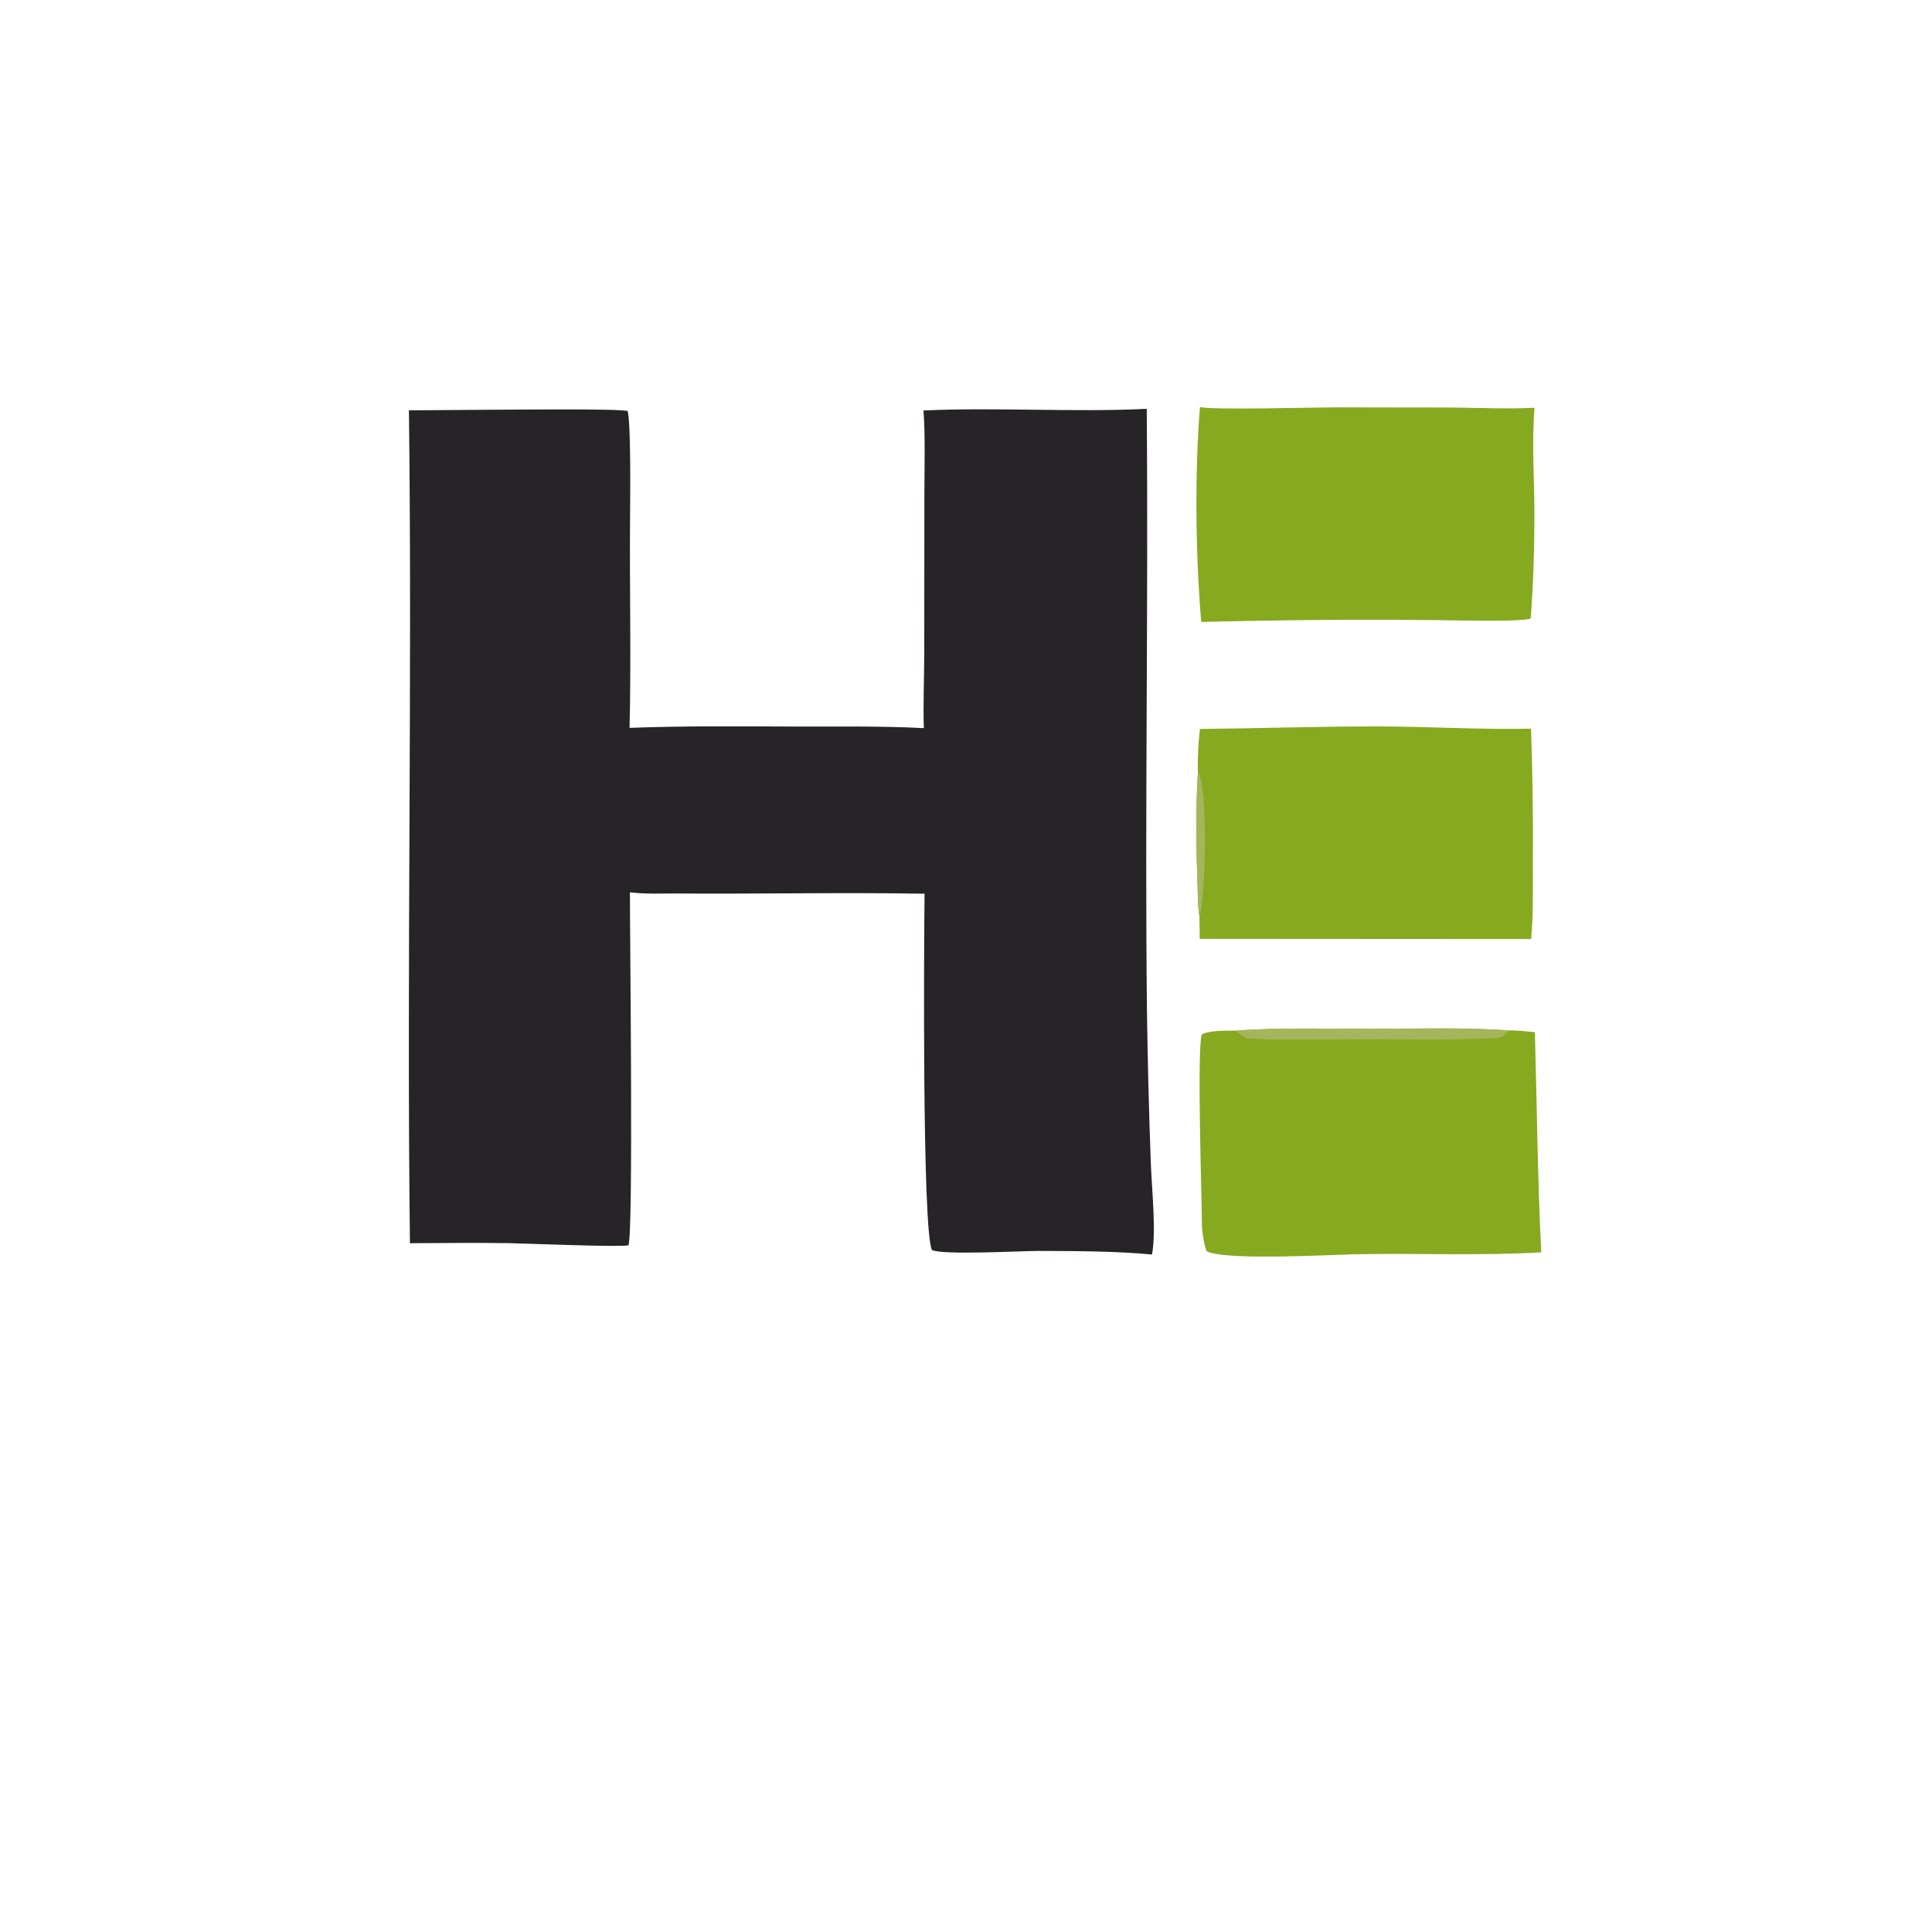
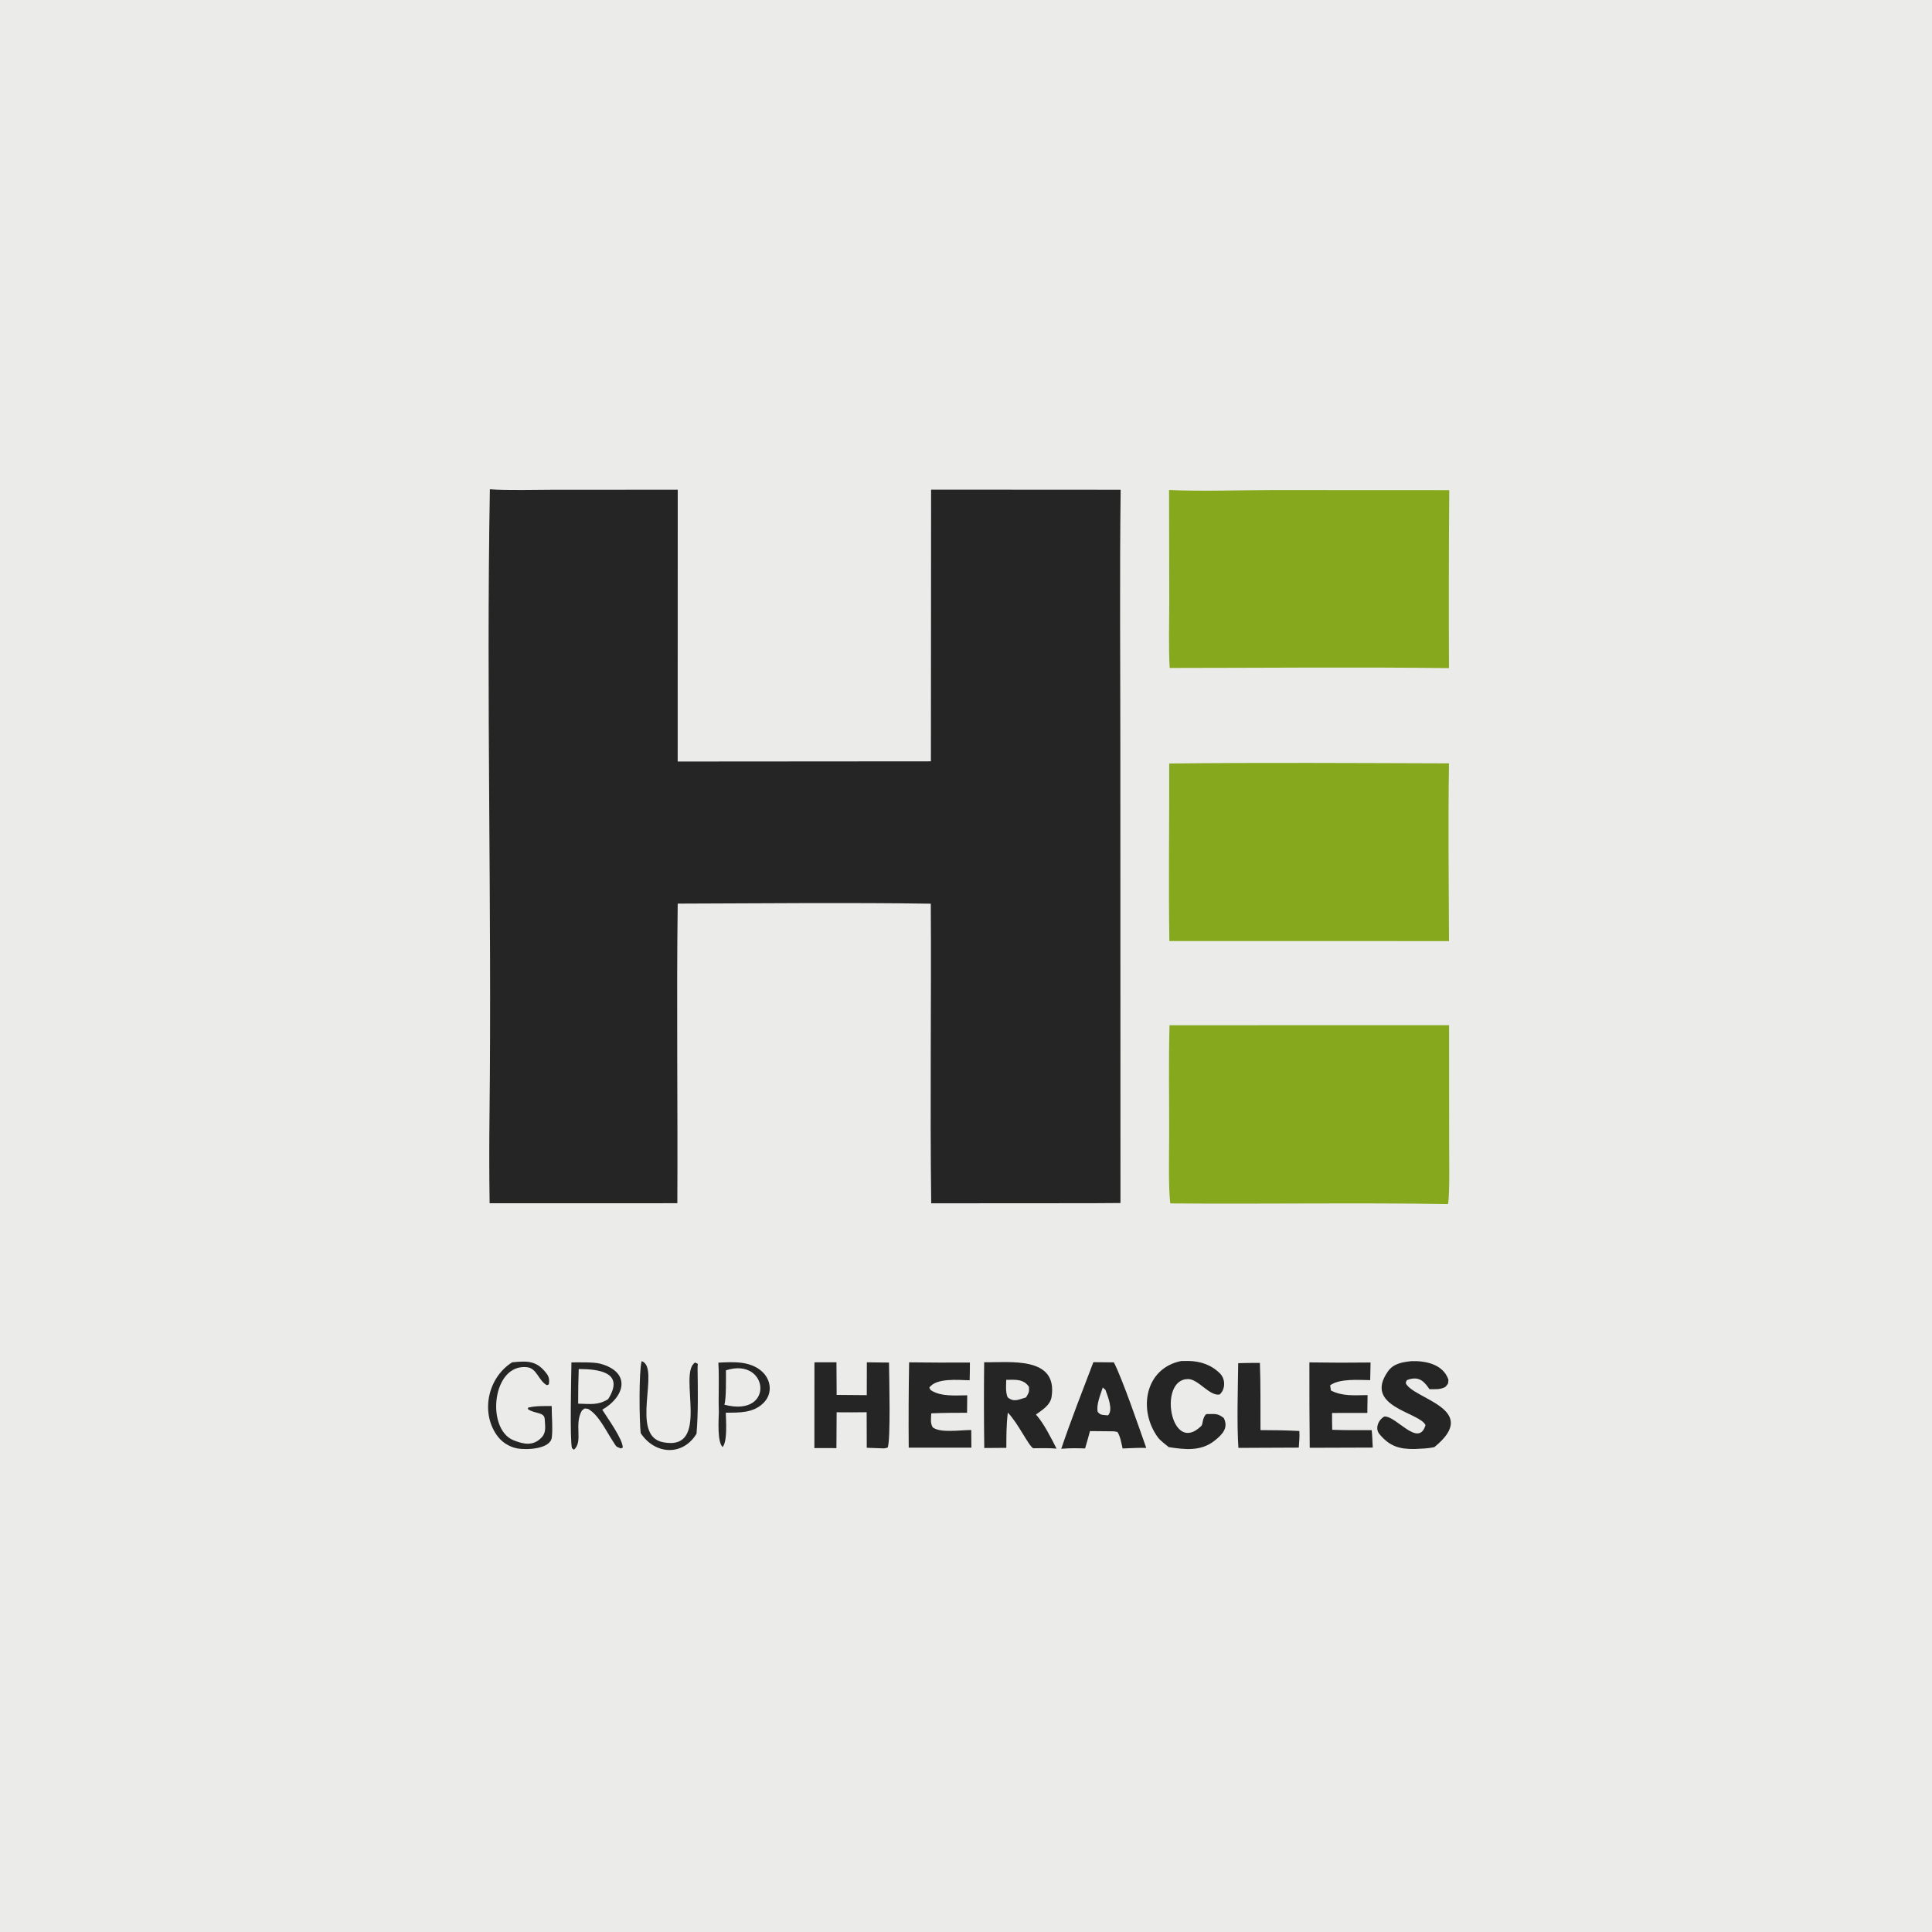
- <svg xmlns="http://www.w3.org/2000/svg" version="1.1" style="display: block;" viewBox="0 0 1200 1200" width="300" height="300" preserveAspectRatio="none">
-   <path transform="translate(0,0)" fill="rgb(38,36,38)" d="M 573.59 254.966 C 617.916 252.863 667.019 256.176 712.256 253.931 C 713.308 378.176 711.052 503.322 712.391 627.511 C 712.824 659.277 713.629 691.037 714.807 722.784 C 715.377 738.707 718.261 764.935 715.517 779.229 C 693.691 777.054 667.075 777.053 645.118 776.971 C 634.313 776.983 584.268 779.695 578.779 776.332 C 572.705 761.971 573.922 583.107 574.261 555.104 C 523.265 554.218 472.017 555.328 420.999 554.975 C 411.167 554.907 400.997 555.448 391.262 554.218 C 391.188 579.906 393.508 767.307 390.304 773.505 C 384.774 774.726 325.094 772.288 316.412 772.151 C 297.512 771.853 274.079 772.054 254.618 772.183 C 252.563 600.072 256.12 426.709 253.993 254.861 L 306.512 254.493 C 317.483 254.487 383.574 253.715 389.846 255.281 C 391.943 263.514 391.429 309.41 391.331 321.948 C 390.992 364.948 392.063 409.236 391.035 452.096 C 423.633 450.842 457.373 451.139 490.076 451.257 C 517 451.355 547.072 450.848 573.822 452.251 C 573.303 438.599 574.046 420.542 574.07 406.343 L 574.152 306.813 C 574.155 290.839 574.788 270.387 573.59 254.966 z" />
-   <path transform="translate(0,0)" fill="rgb(135,169,31)" d="M 767.546 640.158 C 793.122 638.154 826.007 639.029 852.315 638.997 C 878.284 638.965 912.013 638.063 937.197 640.037 C 941.849 639.845 948.558 640.671 953.348 641.112 C 954.652 687.148 954.97 731.725 957.304 777.854 C 919.112 780.117 878.416 778.215 839.973 779.095 C 825.164 779.433 760.183 783.06 749.404 777.13 C 747.936 773.142 746.579 765.2 746.562 761.247 C 746.49 744.804 743.355 652.161 746.449 642.514 C 750.977 639.92 761.96 640.153 767.546 640.158 z" />
-   <path transform="translate(0,0)" fill="rgb(164,181,91)" d="M 767.546 640.158 C 793.122 638.154 826.007 639.029 852.315 638.997 C 878.284 638.965 912.013 638.063 937.197 640.037 C 933.83 643.888 932.87 644.483 927.755 644.777 C 898.544 646.452 869.486 645.398 840.147 645.585 C 819.149 645.718 795.917 646.4 774.97 644.979 C 772.789 644.831 769.318 641.681 767.546 640.158 z" />
-   <path transform="translate(0,0)" fill="rgb(135,169,31)" d="M 745.313 252.845 C 752.778 254.752 816.944 253.029 829.222 253.014 L 901.639 253.125 C 917.819 253.301 937.253 254.105 953.131 253.263 C 951.324 275.507 953.034 297.108 953.053 319.19 C 953.07 339.954 952.4 363.478 950.729 384.077 C 945.921 386.554 900.426 385.164 891.442 385.151 C 842.996 384.683 794.546 385.069 746.115 386.309 C 742.601 345.503 741.983 293.811 745.313 252.845 z" />
-   <path transform="translate(0,0)" fill="rgb(135,169,31)" d="M 745.279 452.775 C 781.926 452.389 818.233 451.207 854.913 451.202 C 886.535 451.198 919.663 453.288 950.977 452.583 C 951.924 480.774 952.292 508.982 952.082 537.188 C 952.032 552.046 952.462 568.455 951.007 583.251 L 745.199 583.121 L 744.998 569.283 C 743.864 563.49 743.916 550.54 743.66 544.049 C 742.804 522.339 742.68 501.204 744.046 479.515 C 743.764 470.288 744.275 461.965 745.279 452.775 z" />
-   <path transform="translate(0,0)" fill="rgb(164,181,91)" d="M 744.046 479.515 C 750.521 487.205 748.767 559.134 744.998 569.283 C 743.864 563.49 743.916 550.54 743.66 544.049 C 742.804 522.339 742.68 501.204 744.046 479.515 z" />
+ <svg xmlns="http://www.w3.org/2000/svg" version="1.1" style="display: block;" viewBox="0 0 1400 1400" width="350" height="350" preserveAspectRatio="none">
+   <path transform="translate(0,0)" fill="rgb(235,235,234)" d="M 0 0 L 1400 0 L 1400 1400 L 0 1400 L 0 0 z" />
+   <path transform="translate(0,0)" fill="rgb(38,37,38)" d="M 354.98 354.543 C 367.183 355.518 388.716 354.883 401.564 354.884 L 491.117 354.862 L 491.074 551.827 L 674.563 551.691 L 674.702 354.8 L 812.061 354.883 C 811.291 417.454 811.846 481.178 811.843 543.84 L 811.934 871.747 L 792.5 871.886 L 674.783 871.961 C 673.852 799.918 674.928 727.007 674.482 654.849 C 614.138 653.951 551.578 654.623 491.093 654.793 C 490.147 726.686 491.198 799.855 490.82 871.9 L 354.794 871.913 C 354.472 850.776 354.479 829.007 354.721 807.856 C 356.443 657.042 352.314 505.262 354.98 354.543 z" />
+   <path transform="translate(0,0)" fill="rgb(134,168,29)" d="M 847.468 742.922 L 1050.06 742.902 L 1050.11 831.077 C 1050.12 838.843 1050.6 866.485 1049.28 872.504 C 982.326 871.424 915.047 872.608 848.027 872.033 C 846.627 861.313 847.173 836.153 847.214 824.066 C 847.305 797.375 846.764 769.502 847.468 742.922 z" />
+   <path transform="translate(0,0)" fill="rgb(134,168,29)" d="M 847.145 355.062 C 869.313 356.138 899.096 355.14 922.036 355.114 L 1050.18 355.175 C 1049.86 398.164 1049.79 441.155 1049.98 484.145 C 983.059 483.307 914.608 483.998 847.587 484.026 C 846.73 470.017 847.288 450.575 847.295 436.18 L 847.145 355.062 z" />
+   <path transform="translate(0,0)" fill="rgb(134,168,29)" d="M 847.257 553.257 C 914.415 552.51 982.776 552.938 1049.99 553.145 C 1049.32 595.678 1049.84 639.392 1050 681.958 L 847.362 681.914 C 846.724 639.822 847.365 595.585 847.257 553.257 z" />
+   <path transform="translate(0,0)" fill="rgb(38,37,38)" d="M 713.163 987.119 C 731.655 987.47 766.623 982.475 762.016 1012.24 C 761.091 1018.22 755.238 1021.75 750.698 1025.02 C 756.702 1031.87 761.408 1041.58 765.608 1049.72 C 760.363 1049.26 754.985 1049.4 749.71 1049.44 L 748.779 1049.5 C 745.549 1048.13 737.771 1031.26 730.314 1023.63 C 729.202 1032.61 729.277 1040.13 729.222 1049.16 L 713.241 1049.28 C 712.95 1028.56 712.924 1007.84 713.163 987.119 z" />
+   <path transform="translate(0,0)" fill="rgb(235,235,234)" d="M 729.157 999.88 C 735.591 999.813 741.796 999.104 745.62 1004.99 C 745.904 1008.77 745.467 1009.3 743.514 1012.61 C 738.078 1014.18 734.746 1016.32 730.17 1012.54 C 728.553 1008.65 729.082 1004.23 729.157 999.88 z" />
+   <path transform="translate(0,0)" fill="rgb(38,37,38)" d="M 590.177 987.19 L 606.128 987.149 L 606.275 1010.79 L 628.096 1010.98 L 628.156 987.186 L 644.201 987.357 C 644.298 996.502 645.547 1044.2 643.209 1049.01 L 640.746 1049.57 L 628.093 1049.11 L 628.016 1023.35 C 620.764 1023.46 613.511 1023.47 606.259 1023.39 L 606.101 1049.36 C 600.884 1049.26 595.379 1049.35 590.134 1049.35 L 590.177 987.19 z" />
+   <path transform="translate(0,0)" fill="rgb(38,37,38)" d="M 1022.86 986.326 C 1033.18 986.014 1045.79 988.628 1049.58 999.756 C 1049.21 1003.44 1049.77 1002.04 1047.39 1005 C 1043.67 1007.06 1040.21 1006.62 1035.85 1006.67 C 1032.15 1001.31 1028.63 997.072 1020.52 999.711 C 1018.86 1000.25 1019.25 1000.56 1018.64 1002.26 C 1023.85 1013.86 1073.73 1020.81 1039.35 1048.67 C 1034.48 1049.7 1029.92 1049.77 1024.96 1050.01 C 1013.94 1050.13 1006.89 1047.98 999.606 1039.21 C 996.168 1035.07 998.766 1028.92 1003.15 1026.47 C 1011.83 1025.87 1027.95 1049.41 1032.97 1032.71 C 1028.85 1023.29 987.651 1019.56 1005.73 993.795 C 1009.84 987.948 1016.3 987.063 1022.86 986.326 z" />
+   <path transform="translate(0,0)" fill="rgb(38,37,38)" d="M 792.3 987.086 L 807.165 987.229 C 813.774 1000.34 825.18 1033.88 830.608 1049.21 C 825.23 1049.03 818.92 1049.42 813.47 1049.63 C 812.57 1045.7 811.872 1040.91 809.743 1037.66 L 807.25 1037.19 L 789.838 1037.02 C 788.874 1040.96 787.412 1045.62 786.281 1049.6 C 779.751 1049.37 775.535 1049.35 769.035 1049.83 C 775.966 1029.35 784.555 1007.35 792.3 987.086 z" />
+   <path transform="translate(0,0)" fill="rgb(235,235,234)" d="M 799.104 1005.42 L 801.036 1007.13 C 802.794 1012 806.837 1021.75 802.906 1025.63 C 798.692 1025.19 797.636 1025.66 795.462 1023.12 C 794.261 1017.95 797.4 1010.81 799.104 1005.42 z" />
+   <path transform="translate(0,0)" fill="rgb(38,37,38)" d="M 658.786 987.21 C 673.469 987.393 688.155 987.438 702.839 987.343 C 702.867 991.539 702.716 995.982 702.644 1000.2 C 694.41 1000.05 678.682 998.274 673.396 1005.5 L 674.405 1007.32 C 681.834 1012.2 692.016 1011.13 700.889 1011.09 L 700.768 1023.75 C 691.953 1023.75 683.635 1023.78 674.826 1024.16 C 674.671 1027.96 674.013 1031.3 675.938 1034.36 C 681.488 1038.52 695.096 1036.29 703.801 1036.24 L 703.901 1049.04 L 658.496 1049.04 C 658.323 1028.43 658.419 1007.82 658.786 987.21 z" />
+   <path transform="translate(0,0)" fill="rgb(38,37,38)" d="M 948.834 987.241 C 963.607 987.487 978.382 987.513 993.156 987.319 L 992.901 1000.1 C 984.261 1000 970.938 998.823 963.884 1003.81 L 964.398 1007.58 C 972.95 1011.98 981.412 1011 990.993 1010.94 L 990.814 1023.86 L 965.255 1023.89 C 965.193 1027.83 965.332 1032.1 965.384 1036.07 C 975.016 1036.45 984.341 1036.37 993.976 1036.32 C 994.396 1040.14 994.541 1045.04 994.756 1048.97 L 949.077 1049.12 C 948.874 1028.5 948.793 1007.87 948.834 987.241 z" />
+   <path transform="translate(0,0)" fill="rgb(38,37,38)" d="M 855.912 986.245 C 857.616 986.196 859.322 986.181 861.027 986.198 C 869.759 986.306 877.763 988.985 884.022 995.227 C 888.103 999.296 888.129 1006.67 883.795 1010.5 C 876.509 1011.88 868.402 999.332 860.93 999.319 C 838.835 999.281 848.354 1055.23 870.558 1033.23 C 871.746 1032.05 871.176 1027.45 874.046 1024.72 C 880.377 1024.7 882.185 1023.92 886.797 1027.55 C 890.423 1034.83 885.636 1039.62 879.973 1044.08 C 870.169 1051.81 858.526 1050.45 846.875 1048.62 C 844.672 1046.85 840.632 1043.75 839.056 1041.59 C 824.55 1021.72 829.61 991.539 855.912 986.245 z" />
+   <path transform="translate(0,0)" fill="rgb(38,37,38)" d="M 414.086 987.234 C 419.651 987.269 430.284 986.884 435.168 988.243 C 457.321 994.406 453.039 1011.9 436.433 1021.54 C 440.178 1027.53 451.388 1042.98 451.273 1048.99 L 449.869 1049.59 C 445.691 1047.97 446.948 1048.52 444.079 1044.31 C 439.039 1036.67 433.753 1025.13 426.105 1020.92 C 422.823 1020.6 424.261 1020.2 421.643 1022.16 C 415.83 1032.41 422.75 1044.5 415.937 1050.53 L 414.511 1049.43 C 412.808 1044.79 413.977 995.732 414.086 987.234 z" />
+   <path transform="translate(0,0)" fill="rgb(235,235,234)" d="M 419.363 992.043 C 433.681 992.068 453.037 994.242 440.686 1013.88 C 433.239 1018.49 427.789 1017.31 418.953 1017.15 C 418.932 1008.78 419.068 1000.41 419.363 992.043 z" />
+   <path transform="translate(0,0)" fill="rgb(38,37,38)" d="M 897.249 987.802 C 902.361 987.599 907.832 987.648 912.975 987.601 C 913.559 1003.1 913.301 1020.65 913.397 1036.31 C 923.113 1036.32 931.856 1036.44 941.552 1036.95 C 941.844 1040.81 941.404 1045.1 941.149 1049 L 897.398 1049.19 C 896.187 1032 897.046 1005.37 897.249 987.802 z" />
+   <path transform="translate(0,0)" fill="rgb(38,37,38)" d="M 520.55 987.431 C 531.189 986.887 543.344 986.082 551.959 993.66 C 558.801 999.679 560.045 1009.8 553.351 1016.53 C 545.878 1024.05 535.797 1023.61 525.933 1023.71 C 526.081 1029.67 527.23 1044.23 523.656 1048.57 C 519.64 1044.95 520.761 1028.86 520.902 1023.16 C 520.488 1011.32 521.262 999.206 520.55 987.431 z" />
+   <path transform="translate(0,0)" fill="rgb(235,235,234)" d="M 526.037 992.987 C 557.172 982.9 561.806 1027.57 524.904 1017.9 C 526.353 1013.64 526.027 998.485 526.037 992.987 z" />
+   <path transform="translate(0,0)" fill="rgb(38,37,38)" d="M 371.105 987.194 C 382.146 986.116 388.932 985.783 396.155 995.432 C 398.046 997.957 398.152 1000.26 397.709 1003.2 L 396.205 1003.75 C 390.079 1000.22 389.049 991.517 381.919 990.725 C 356.577 987.911 351.993 1035.54 372.105 1043.66 C 379.436 1046.62 386.607 1048.1 392.652 1041.44 C 395.965 1037.79 394.97 1033.37 394.755 1028.75 C 394.596 1022.88 388.191 1024.92 382.554 1021.12 L 382.658 1020.03 C 388.456 1018.65 393.863 1018.89 399.792 1018.88 C 399.703 1026.1 400.698 1034.55 399.871 1041.6 C 398.863 1050.18 381.251 1050.81 374.869 1049.59 C 368.644 1048.4 363.161 1044.76 359.657 1039.48 C 348.316 1022.75 353.692 998.172 371.105 987.194 z" />
+   <path transform="translate(0,0)" fill="rgb(38,37,38)" d="M 464.955 986.318 C 479 990.886 455.826 1040.29 480.442 1045.1 C 515.597 1051.96 490.94 995.348 503.687 987.335 L 505.655 988.284 L 505.486 991.25 C 505.687 1007.18 506.031 1023.05 504.733 1038.93 C 494.719 1055.34 474.647 1054.15 464.272 1038.51 C 463.237 1029.34 462.894 994.089 464.955 986.318 z" />
</svg>
